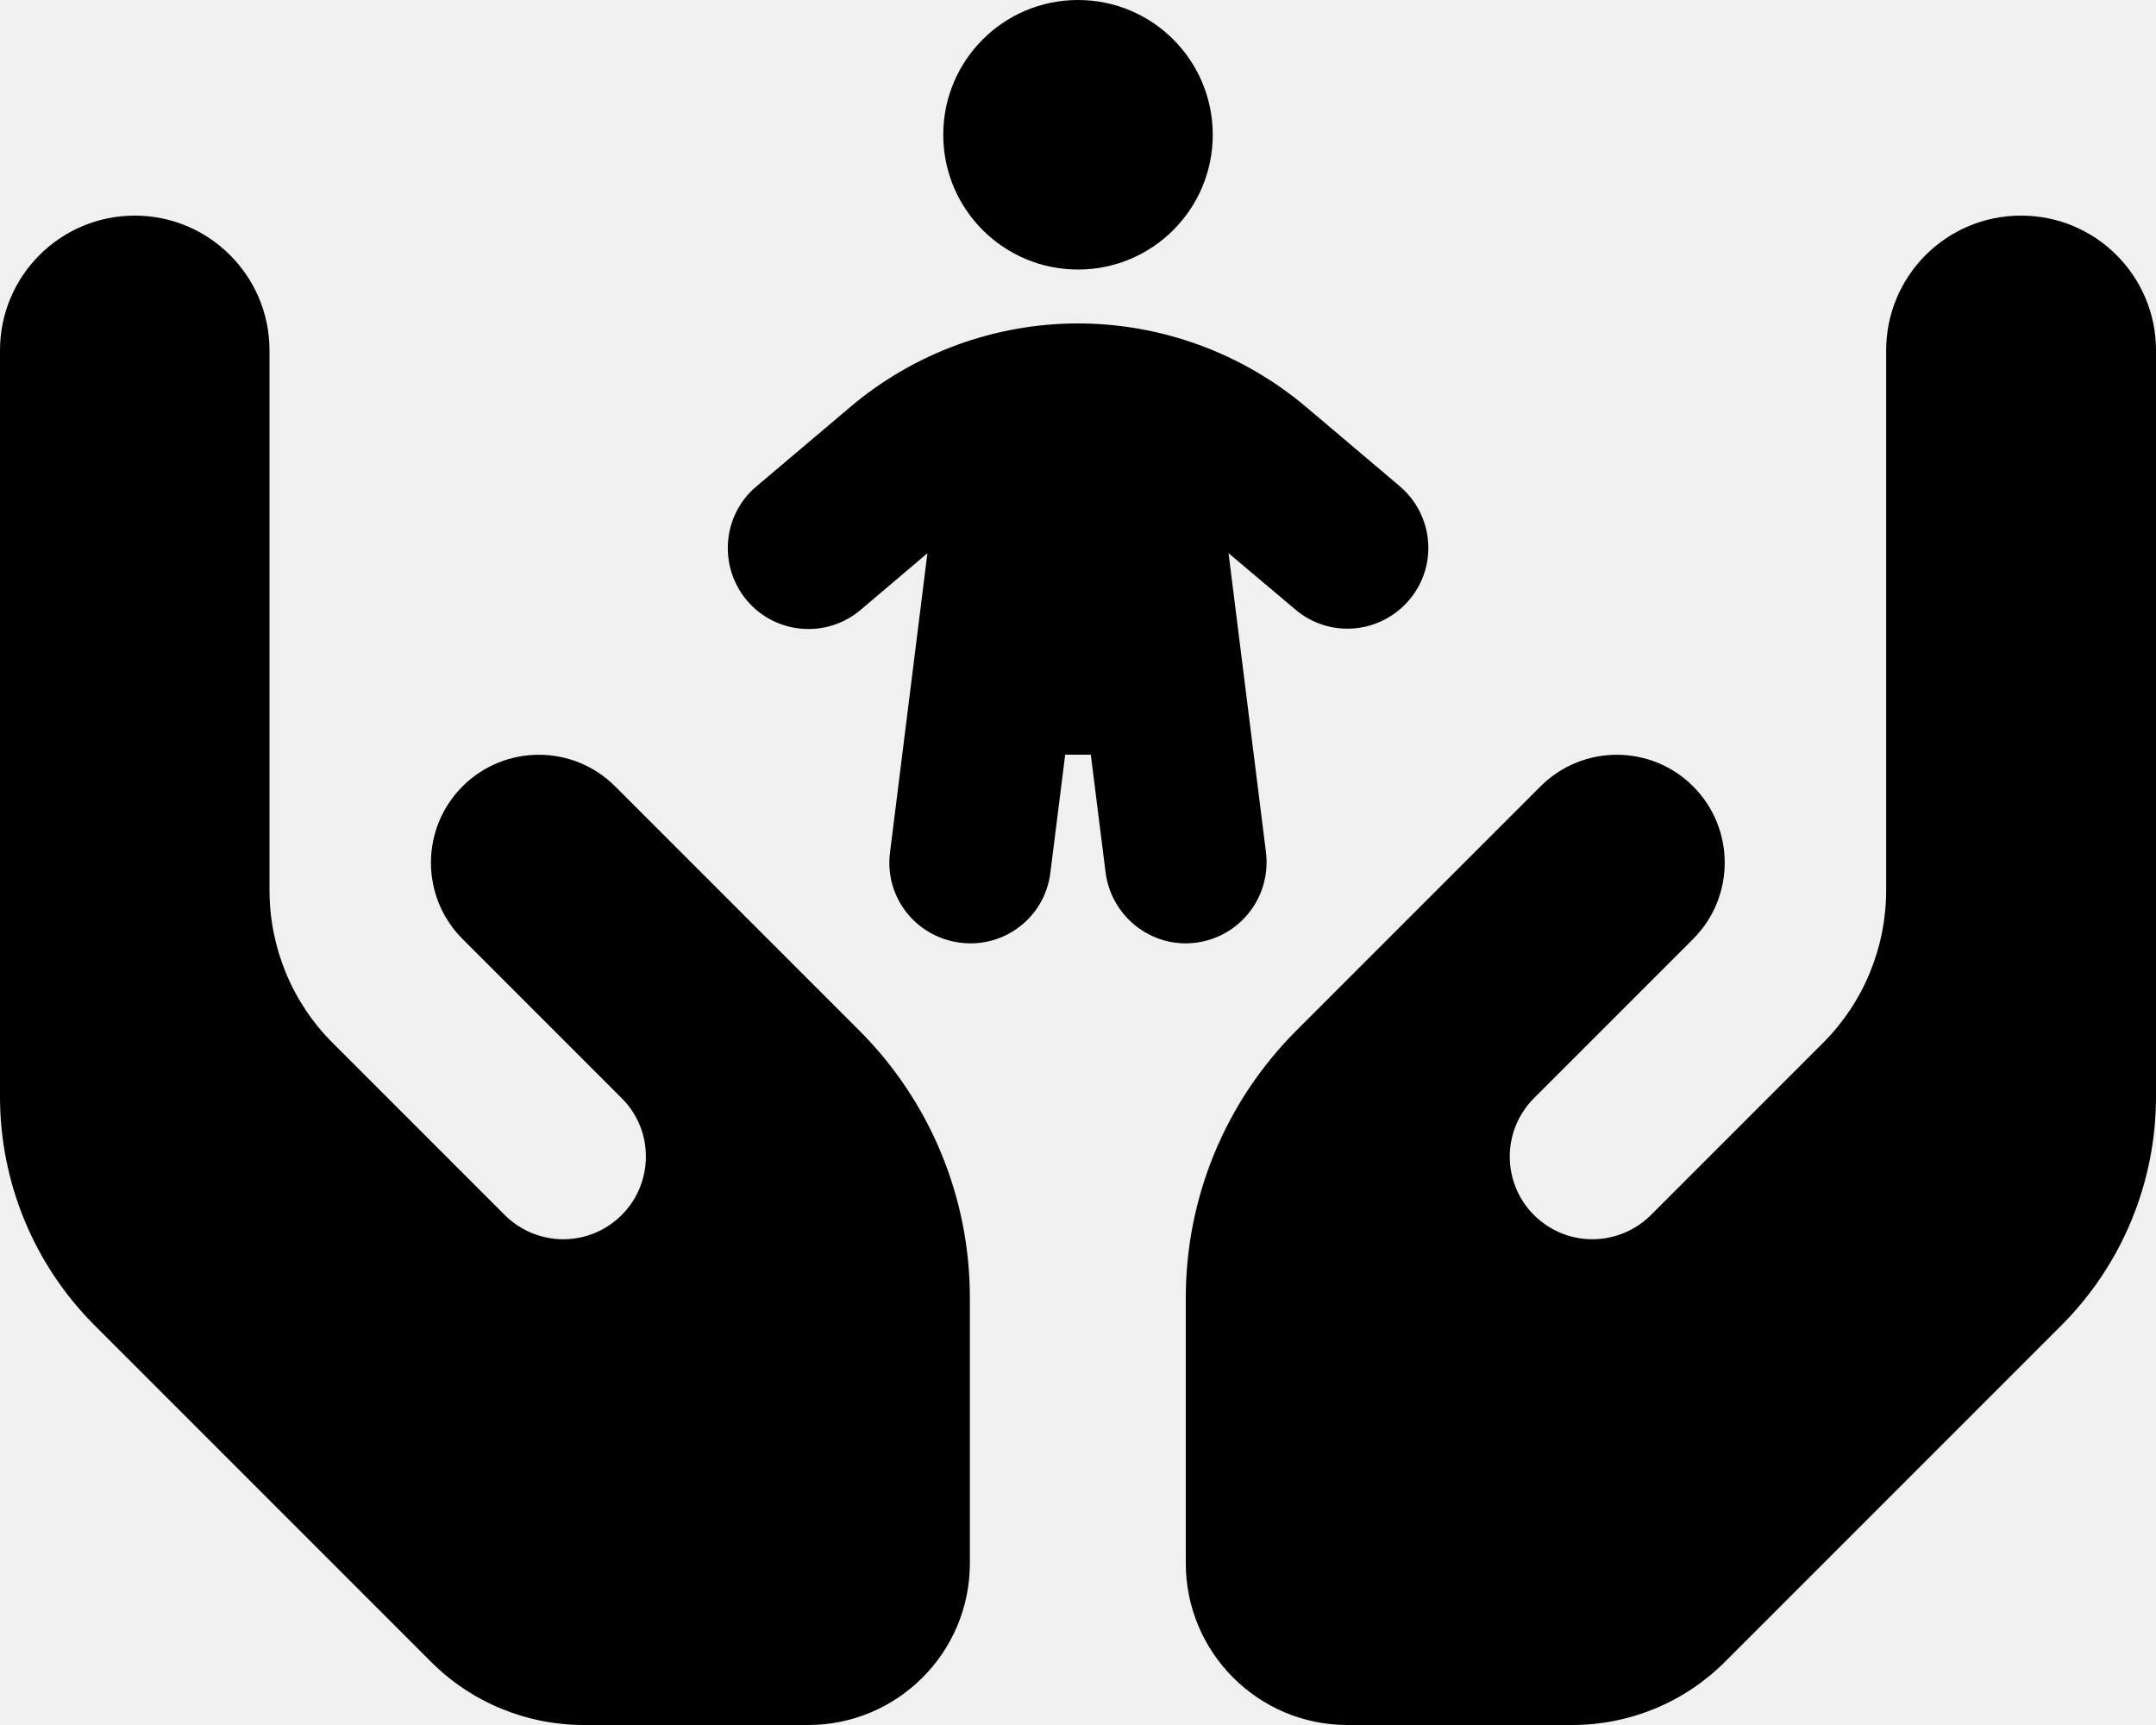
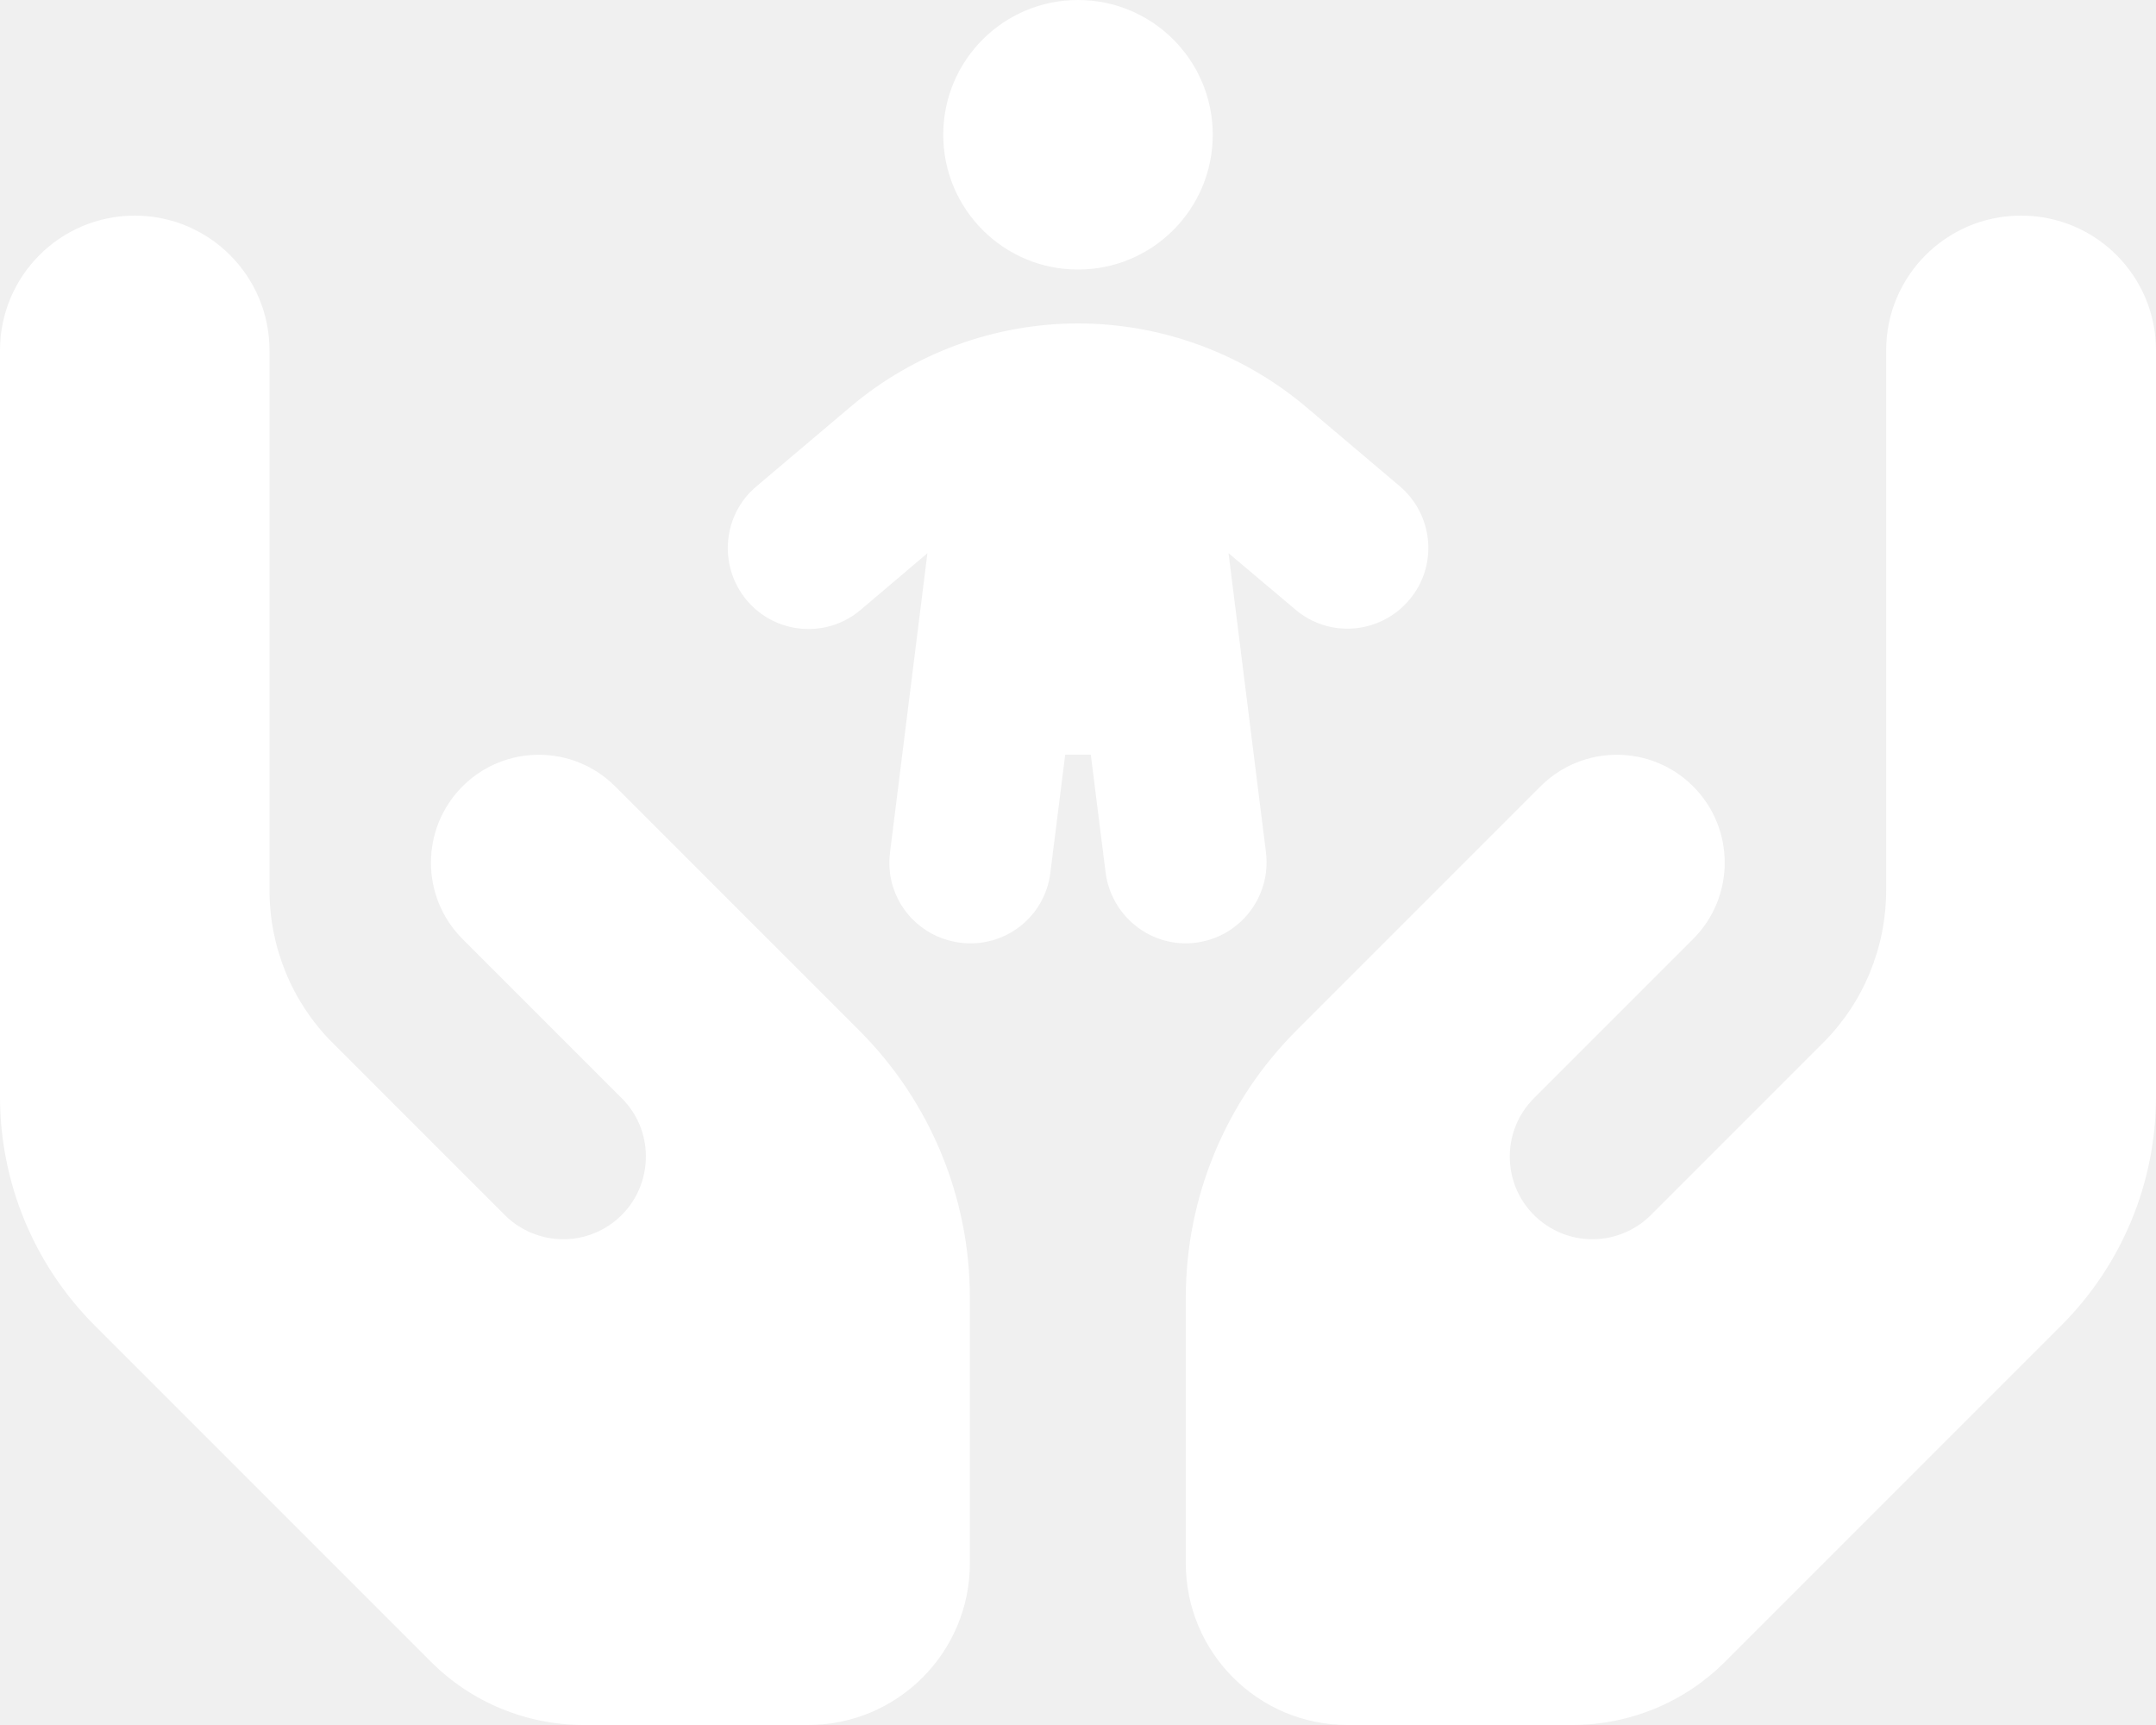
<svg xmlns="http://www.w3.org/2000/svg" viewBox="0 0 640 512">
-   <path d="M320 80c-22.1 0-40-17.9-40-40s17.9-40 40-40s40 17.9 40 40s-17.9 40-40 40zm44.7 84.3L375.8 253c1.6 13.2-7.7 25.1-20.8 26.8s-25.1-7.7-26.8-20.8l-4.4-35h-7.6l-4.4 35c-1.6 13.2-13.6 22.5-26.8 20.8s-22.5-13.6-20.8-26.8l11.1-88.8L255.5 181c-10.1 8.6-25.3 7.3-33.8-2.8s-7.3-25.3 2.8-33.8l27.9-23.6C271.3 104.8 295.3 96 320 96s48.7 8.8 67.6 24.7l27.9 23.6c10.1 8.6 11.4 23.7 2.8 33.8s-23.7 11.4-33.8 2.8l-19.8-16.7zM40 64c22.1 0 40 17.9 40 40v40 80 40.2c0 17 6.7 33.3 18.7 45.3l51.1 51.1c8.3 8.3 21.3 9.6 31 3.1c12.9-8.6 14.7-26.9 3.7-37.8l-15.2-15.2-32-32c-12.5-12.5-12.5-32.8 0-45.3s32.8-12.5 45.3 0l32 32 15.2 15.2 0 0 25.3 25.3c21 21 32.8 49.5 32.8 79.2V464c0 26.5-21.5 48-48 48H173.3c-17 0-33.3-6.7-45.3-18.7L28.1 393.4C10.1 375.4 0 351 0 325.5V224 160 104C0 81.9 17.9 64 40 64zm560 0c22.1 0 40 17.9 40 40v56 64V325.5c0 25.5-10.1 49.9-28.1 67.9L512 493.3c-12 12-28.3 18.7-45.3 18.7H400c-26.5 0-48-21.5-48-48V385.1c0-29.7 11.8-58.2 32.8-79.2l25.3-25.3 0 0 15.2-15.2 32-32c12.5-12.5 32.8-12.5 45.3 0s12.5 32.8 0 45.3l-32 32-15.2 15.2c-11 11-9.2 29.2 3.7 37.8c9.7 6.5 22.7 5.2 31-3.1l51.1-51.1c12-12 18.7-28.3 18.7-45.3V224 144 104c0-22.1 17.9-40 40-40z" />
+   <path d="M320 80c-22.1 0-40-17.9-40-40s17.9-40 40-40s40 17.9 40 40s-17.9 40-40 40zm44.7 84.3L375.8 253c1.6 13.2-7.7 25.1-20.8 26.8s-25.1-7.7-26.8-20.8l-4.4-35h-7.6l-4.4 35c-1.6 13.2-13.6 22.5-26.8 20.8s-22.5-13.6-20.8-26.8l11.1-88.8L255.5 181c-10.1 8.6-25.3 7.3-33.8-2.8s-7.3-25.3 2.8-33.8l27.9-23.6C271.3 104.8 295.3 96 320 96s48.7 8.8 67.6 24.7l27.9 23.6c10.1 8.6 11.4 23.7 2.8 33.8s-23.7 11.4-33.8 2.8l-19.8-16.7zM40 64c22.1 0 40 17.9 40 40v40 80 40.2c0 17 6.7 33.3 18.7 45.3l51.1 51.1c8.3 8.3 21.3 9.6 31 3.1c12.9-8.6 14.7-26.9 3.7-37.8l-15.2-15.2-32-32c-12.5-12.5-12.5-32.8 0-45.3s32.8-12.5 45.3 0l32 32 15.2 15.2 0 0 25.3 25.3c21 21 32.8 49.5 32.8 79.2V464c0 26.5-21.5 48-48 48H173.3c-17 0-33.3-6.7-45.3-18.7L28.1 393.4C10.1 375.4 0 351 0 325.5V224 160 104C0 81.9 17.9 64 40 64zm560 0c22.1 0 40 17.9 40 40v56 64V325.5c0 25.5-10.1 49.9-28.1 67.9L512 493.3c-12 12-28.3 18.7-45.3 18.7H400c-26.5 0-48-21.5-48-48V385.1c0-29.7 11.8-58.2 32.8-79.2l25.3-25.3 0 0 15.2-15.2 32-32c12.5-12.5 32.8-12.5 45.3 0s12.5 32.8 0 45.3l-32 32-15.2 15.2c-11 11-9.2 29.2 3.7 37.8c9.7 6.5 22.7 5.2 31-3.1l51.1-51.1c12-12 18.7-28.3 18.7-45.3V224 144 104c0-22.1 17.9-40 40-40z" fill="white" />
</svg>
